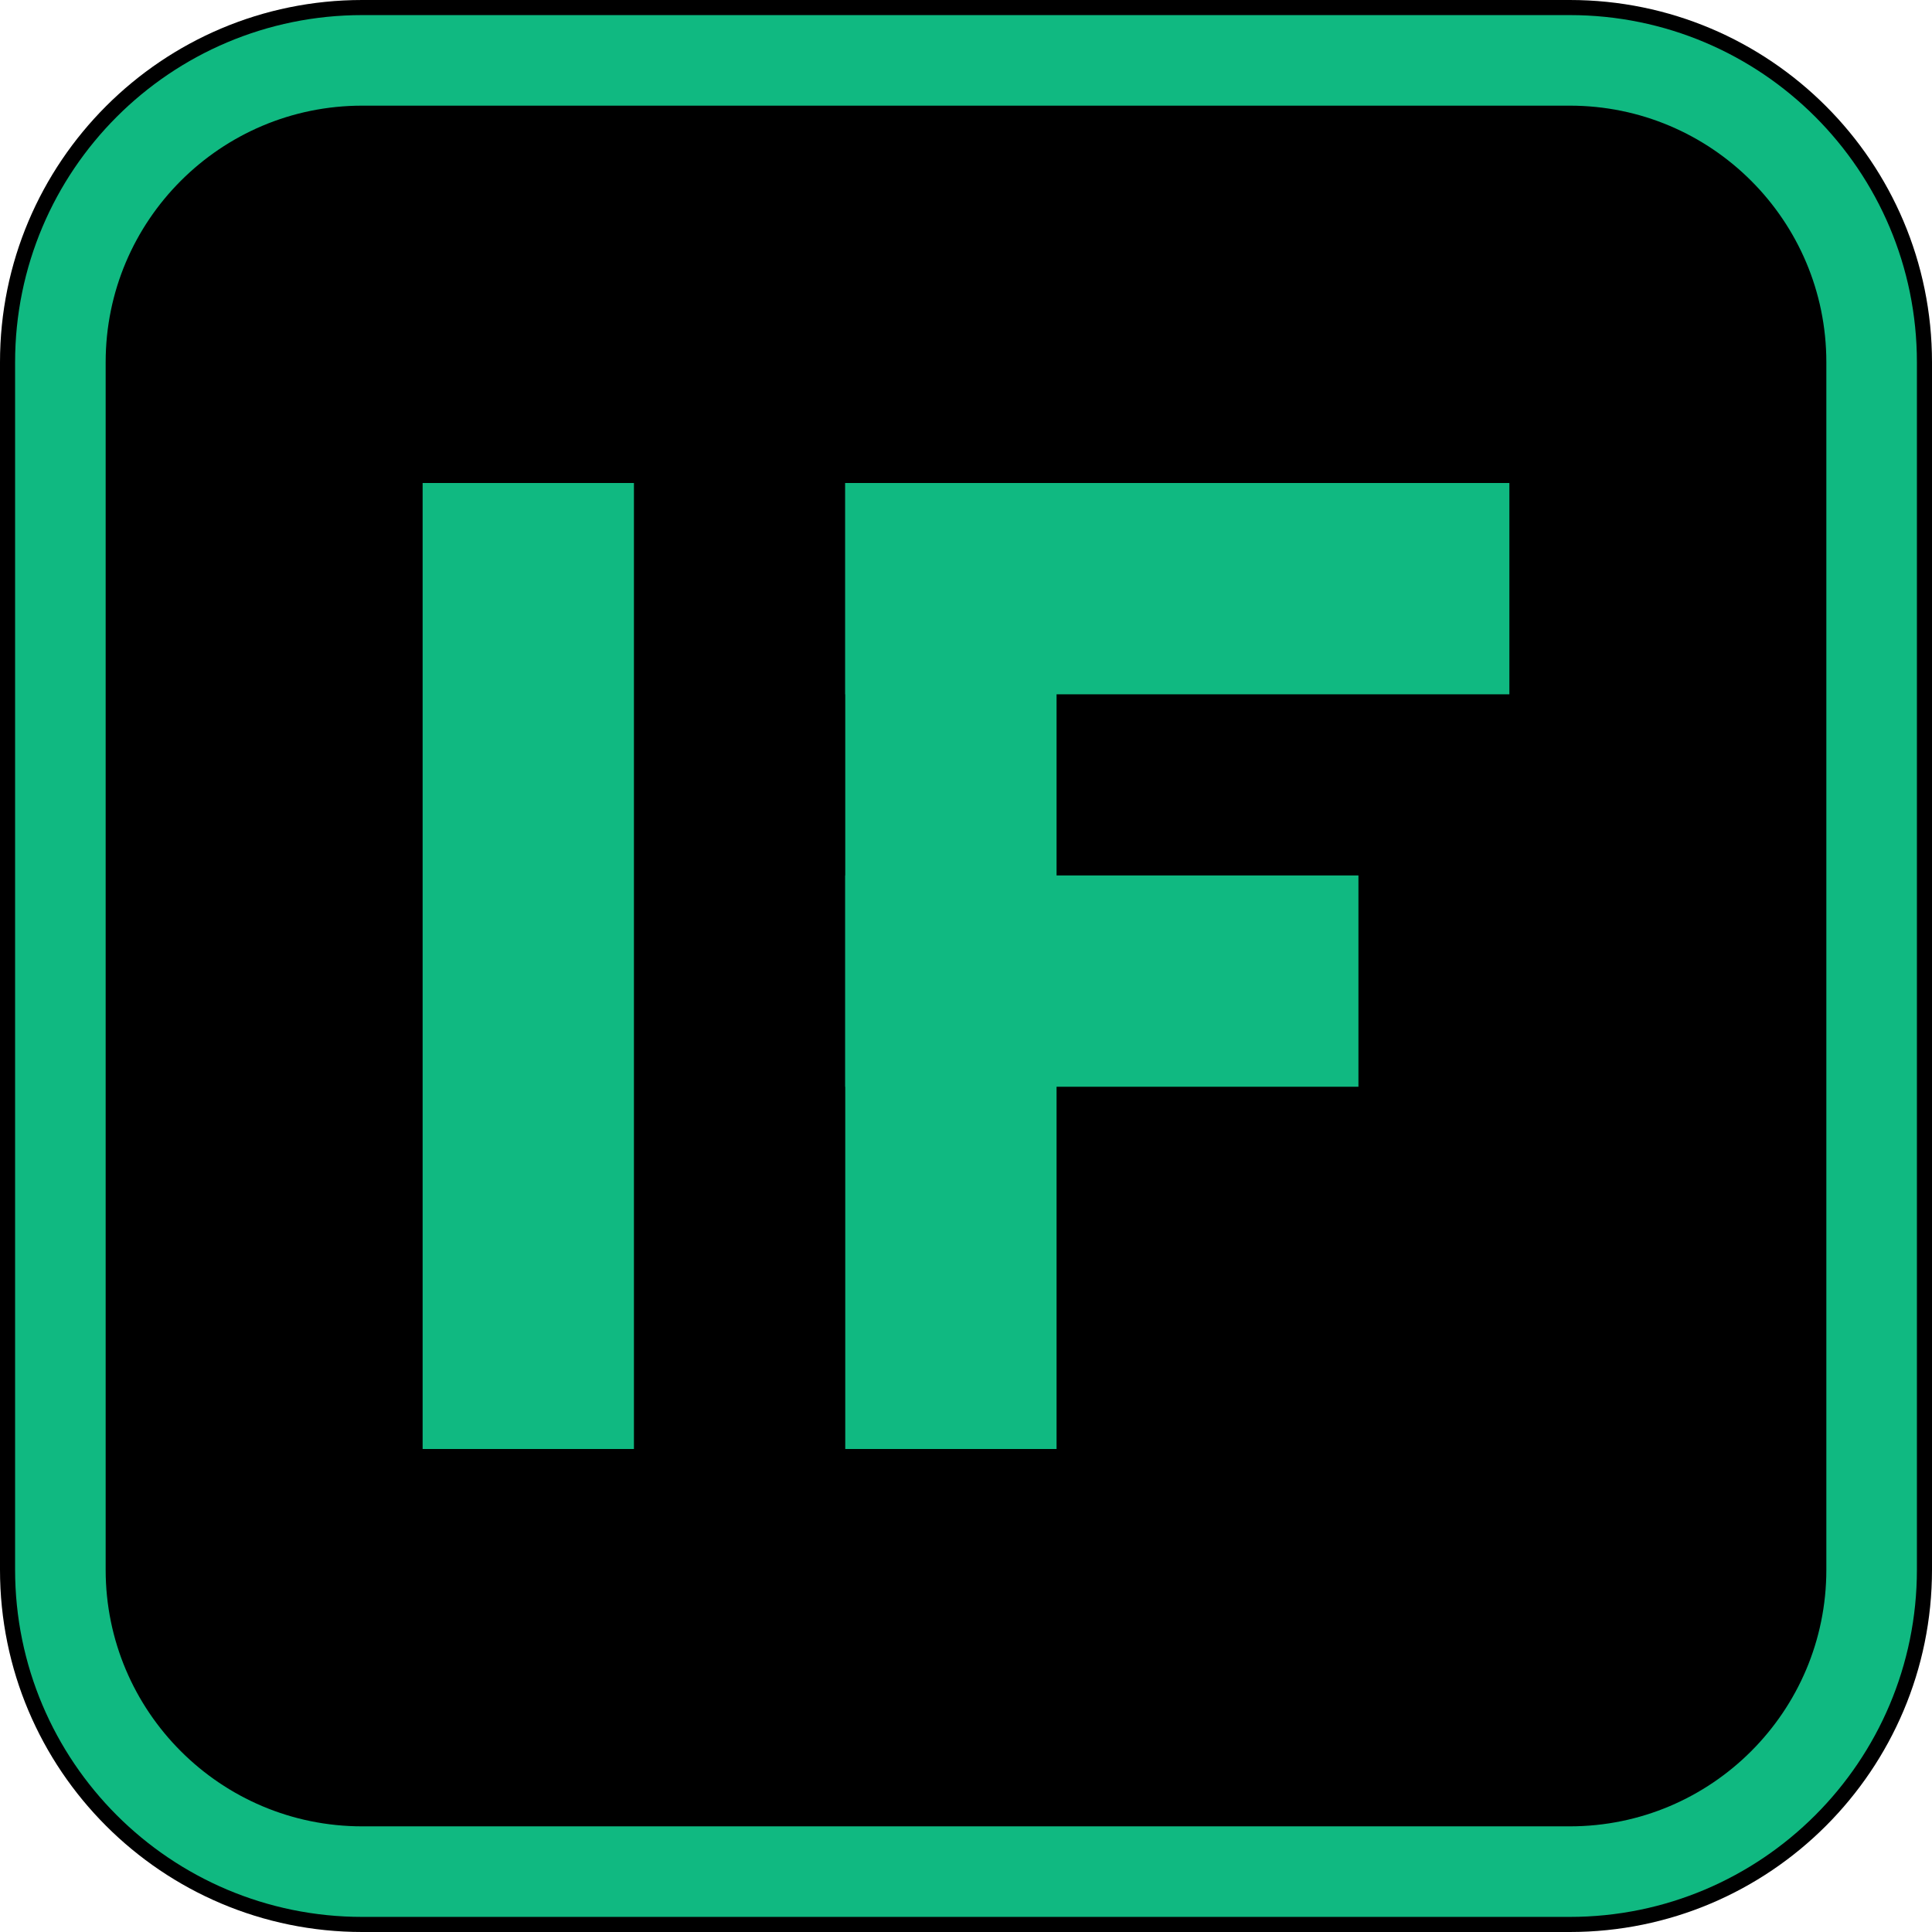
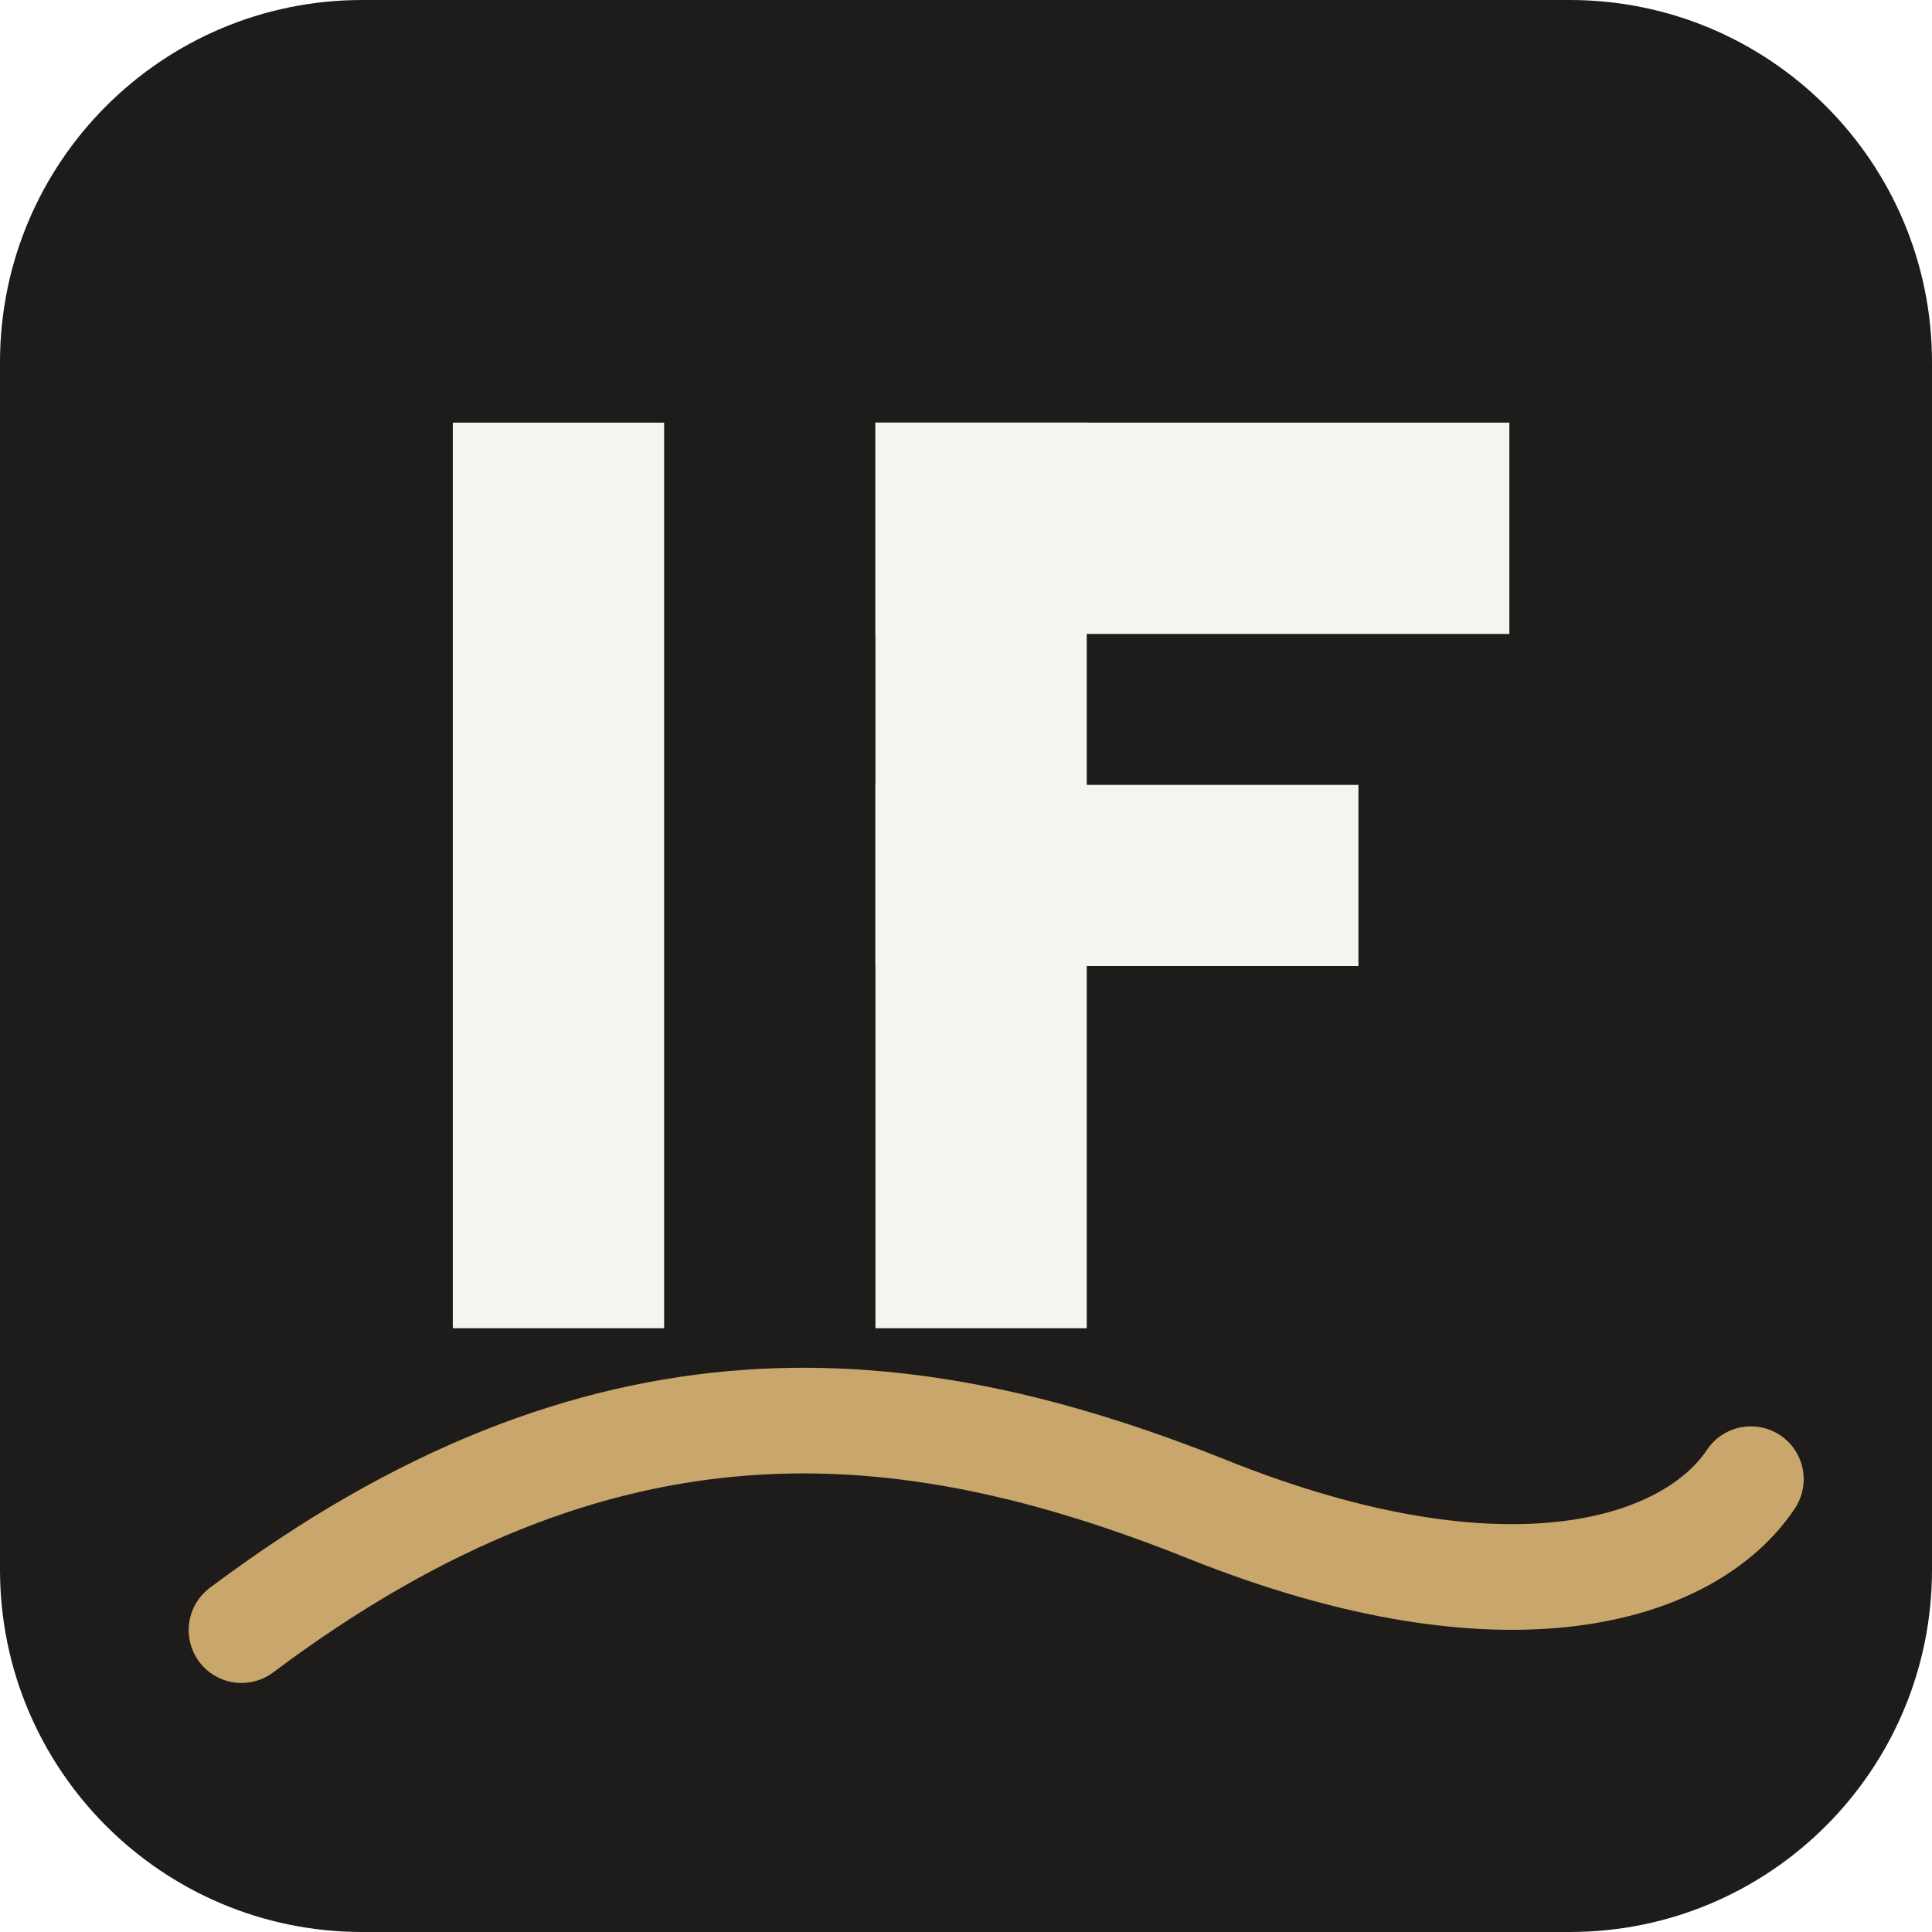
<svg xmlns="http://www.w3.org/2000/svg" viewBox="0 0 64 64">
-   <rect width="64" height="64" rx="12" fill="#000" />
-   <rect x="2" y="2" width="60" height="60" rx="10" fill="none" stroke="#10b981" stroke-width="3" />
-   <rect x="14" y="16" width="7" height="32" fill="#10b981" />
-   <rect x="28" y="16" width="7" height="32" fill="#10b981" />
-   <rect x="28" y="16" width="22" height="7" fill="#10b981" />
-   <rect x="28" y="29" width="17" height="7" fill="#10b981" />
+   <rect width="64" height="64" rx="12" fill="#1d1c1a" />
+   <rect x="15" y="14" width="7" height="30" fill="#f6f4ef" />
+   <rect x="29" y="14" width="7" height="30" fill="#f6f4ef" />
+   <rect x="29" y="14" width="21" height="7" fill="#f6f4ef" />
+   <rect x="29" y="26" width="16" height="6" fill="#f6f4ef" />
+   <path d="M8 54C20 45 30 46 40 50S56 52 58 49" fill="none" stroke="#c9a66b" stroke-width="3.5" stroke-linecap="round" />
</svg>
